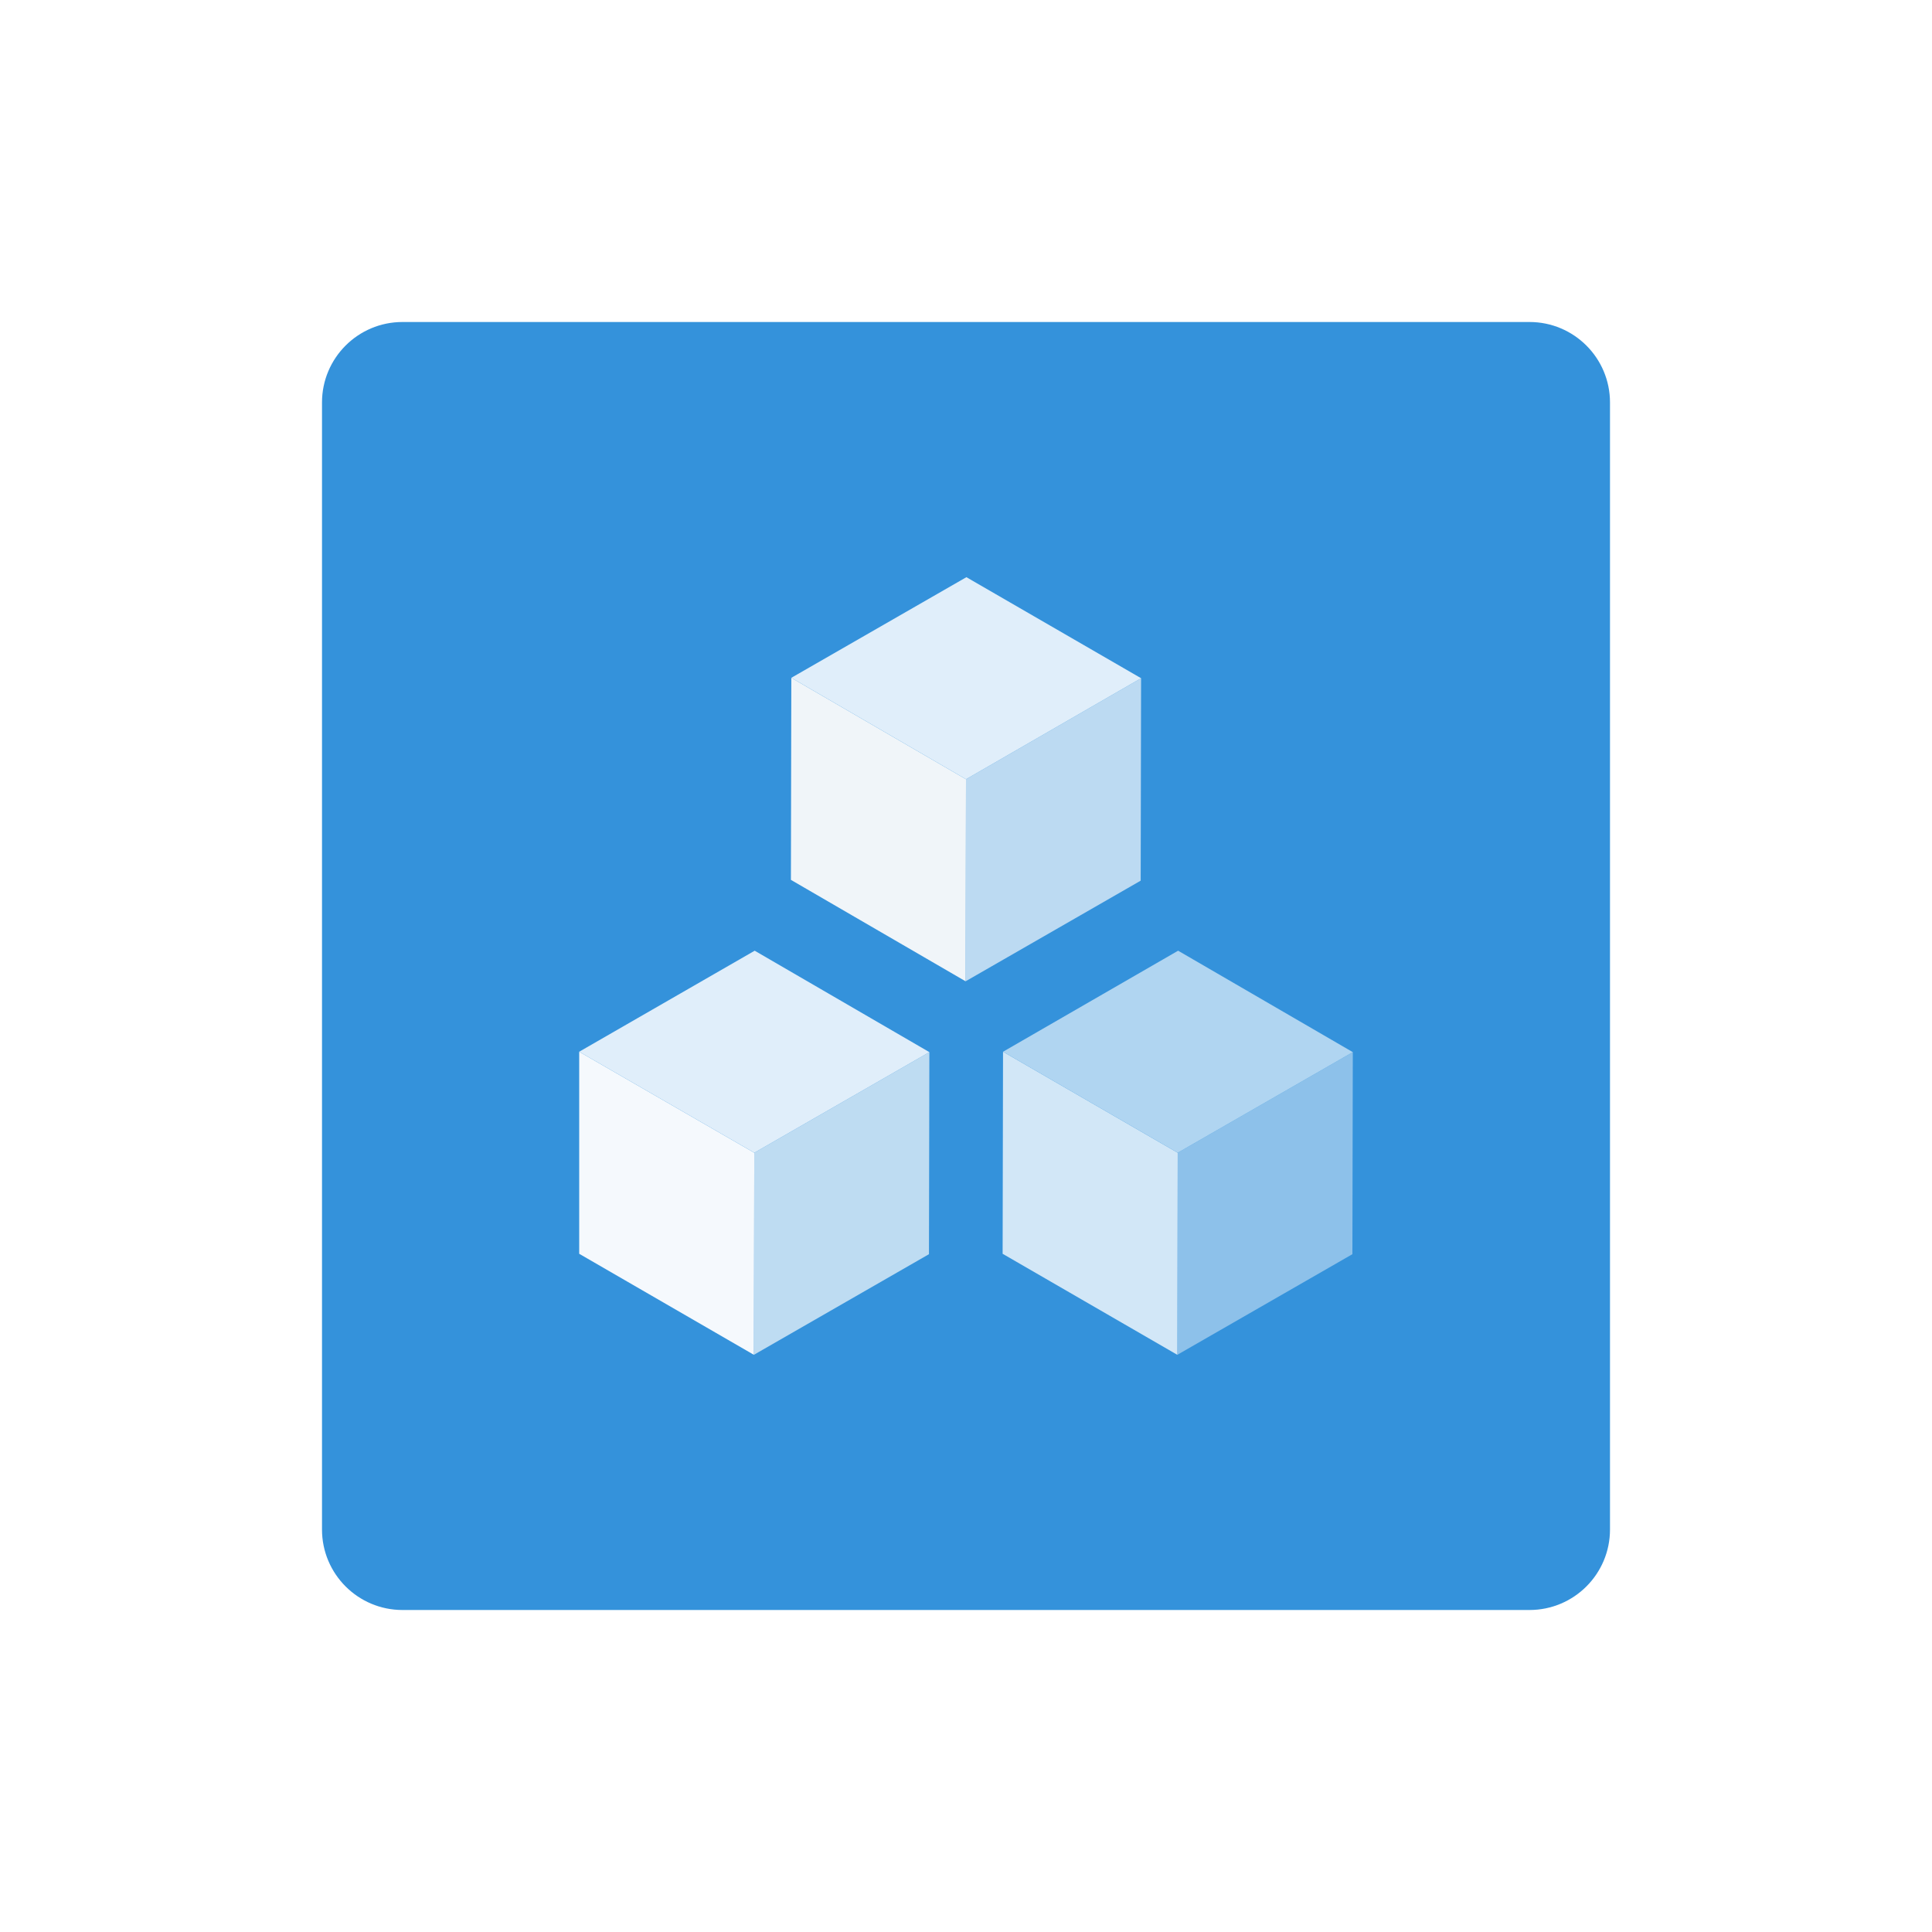
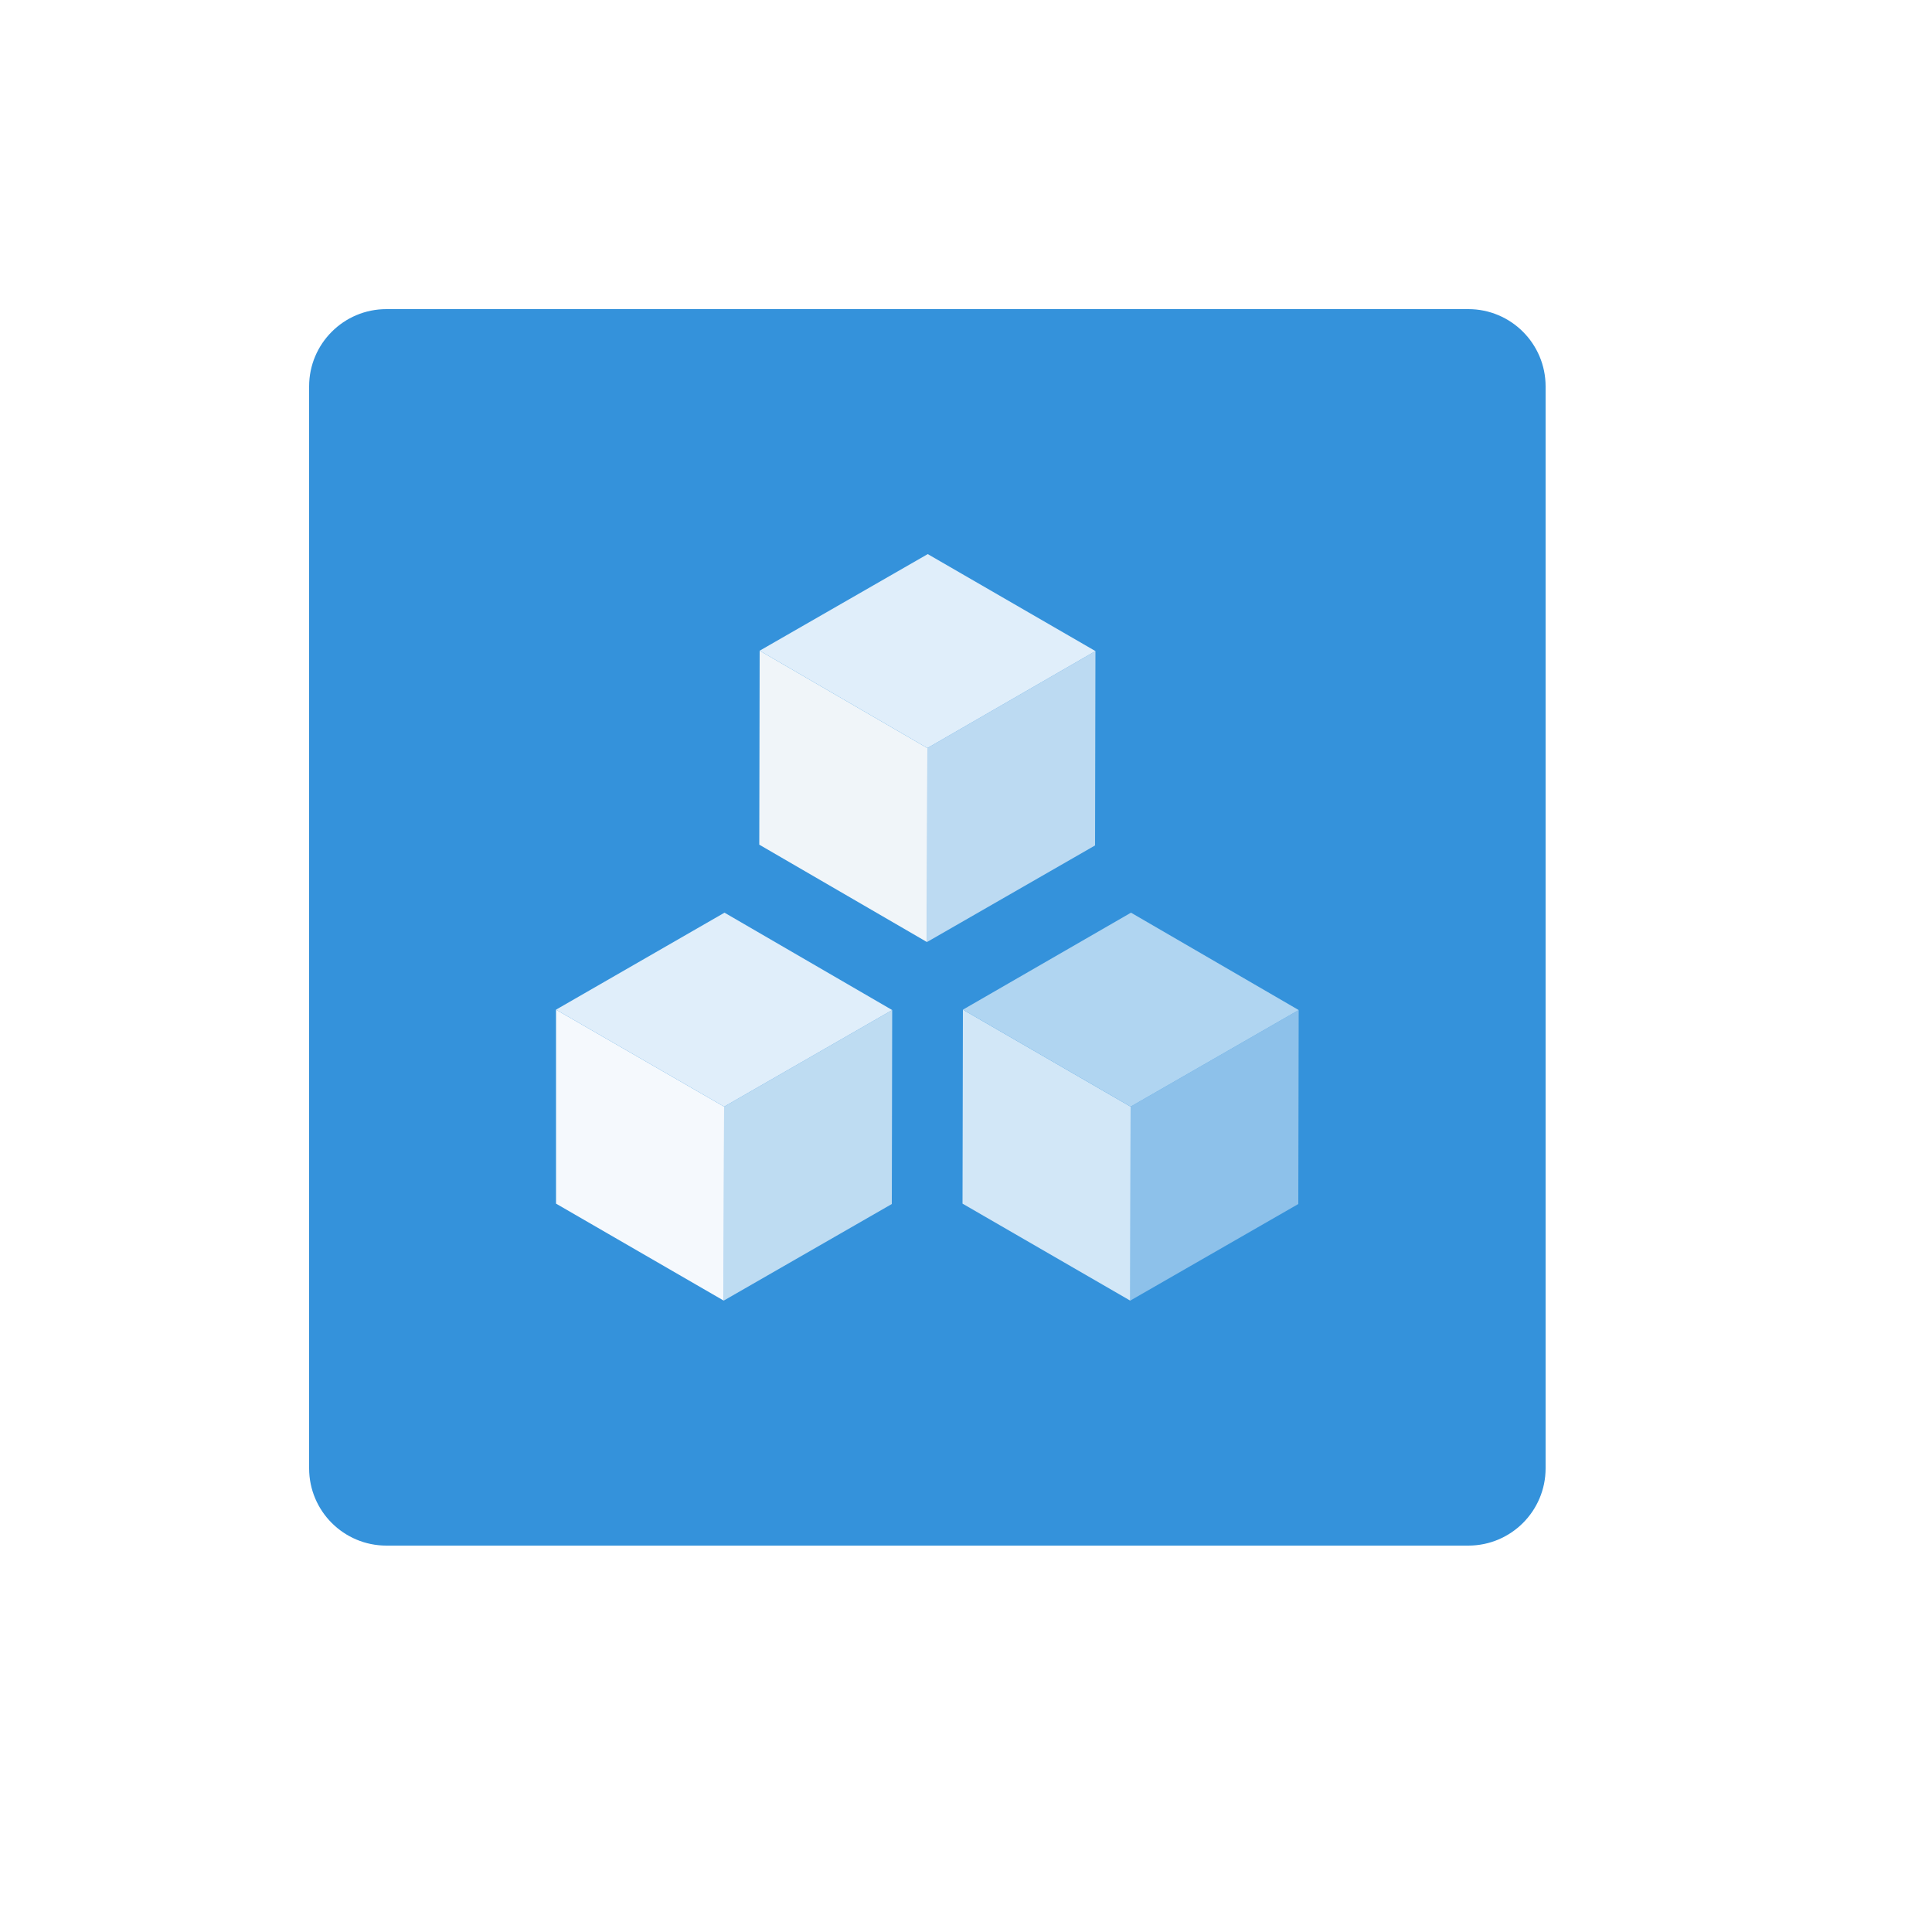
- <svg xmlns="http://www.w3.org/2000/svg" id="Layer_1" data-name="Layer 1" viewBox="0 0 48 48">
+ <svg xmlns="http://www.w3.org/2000/svg" id="Layer_1" data-name="Layer 1" viewBox="0 0 50 50">
  <defs>
    <style>.cls-1{fill:#3492db;}.cls-2{fill:#bcdaf2;}.cls-3{fill:#f0f5f9;}.cls-4{fill:#e0eefa;}.cls-5{fill:#bedcf2;}.cls-6{fill:#f5f9fd;}.cls-7{fill:#8dc1ea;}.cls-8{fill:#d2e7f7;}.cls-9{fill:#b0d5f1;}.cls-10{fill:none;}</style>
  </defs>
  <rect class="cls-1" x="8" y="8" width="32" height="32" rx="2" ry="2" />
  <polygon class="cls-2" points="28.34 21.88 23.99 24.38 24 19.36 28.35 16.85 28.34 21.88" />
  <polygon class="cls-3" points="19.65 21.86 23.99 24.38 24 19.36 19.66 16.84 19.65 21.86" />
  <polygon class="cls-4" points="24 19.36 28.35 16.85 24.01 14.34 19.66 16.84 24 19.36" />
  <polygon class="cls-5" points="23.08 31.16 18.73 33.66 18.74 28.64 23.09 26.14 23.08 31.16" />
  <polygon class="cls-6" points="14.39 31.15 18.73 33.66 18.74 28.64 14.39 26.13 14.39 31.15" />
  <polygon class="cls-4" points="18.74 28.64 23.09 26.14 18.75 23.62 14.39 26.13 18.74 28.64" />
  <polygon class="cls-7" points="33.6 31.16 29.25 33.66 29.26 28.64 33.61 26.14 33.6 31.16" />
  <polygon class="cls-8" points="24.91 31.15 29.25 33.66 29.26 28.64 24.92 26.13 24.91 31.15" />
  <polygon class="cls-9" points="29.26 28.64 33.61 26.14 29.27 23.62 24.92 26.13 29.26 28.64" />
  <rect class="cls-10" width="48" height="48" />
</svg>
